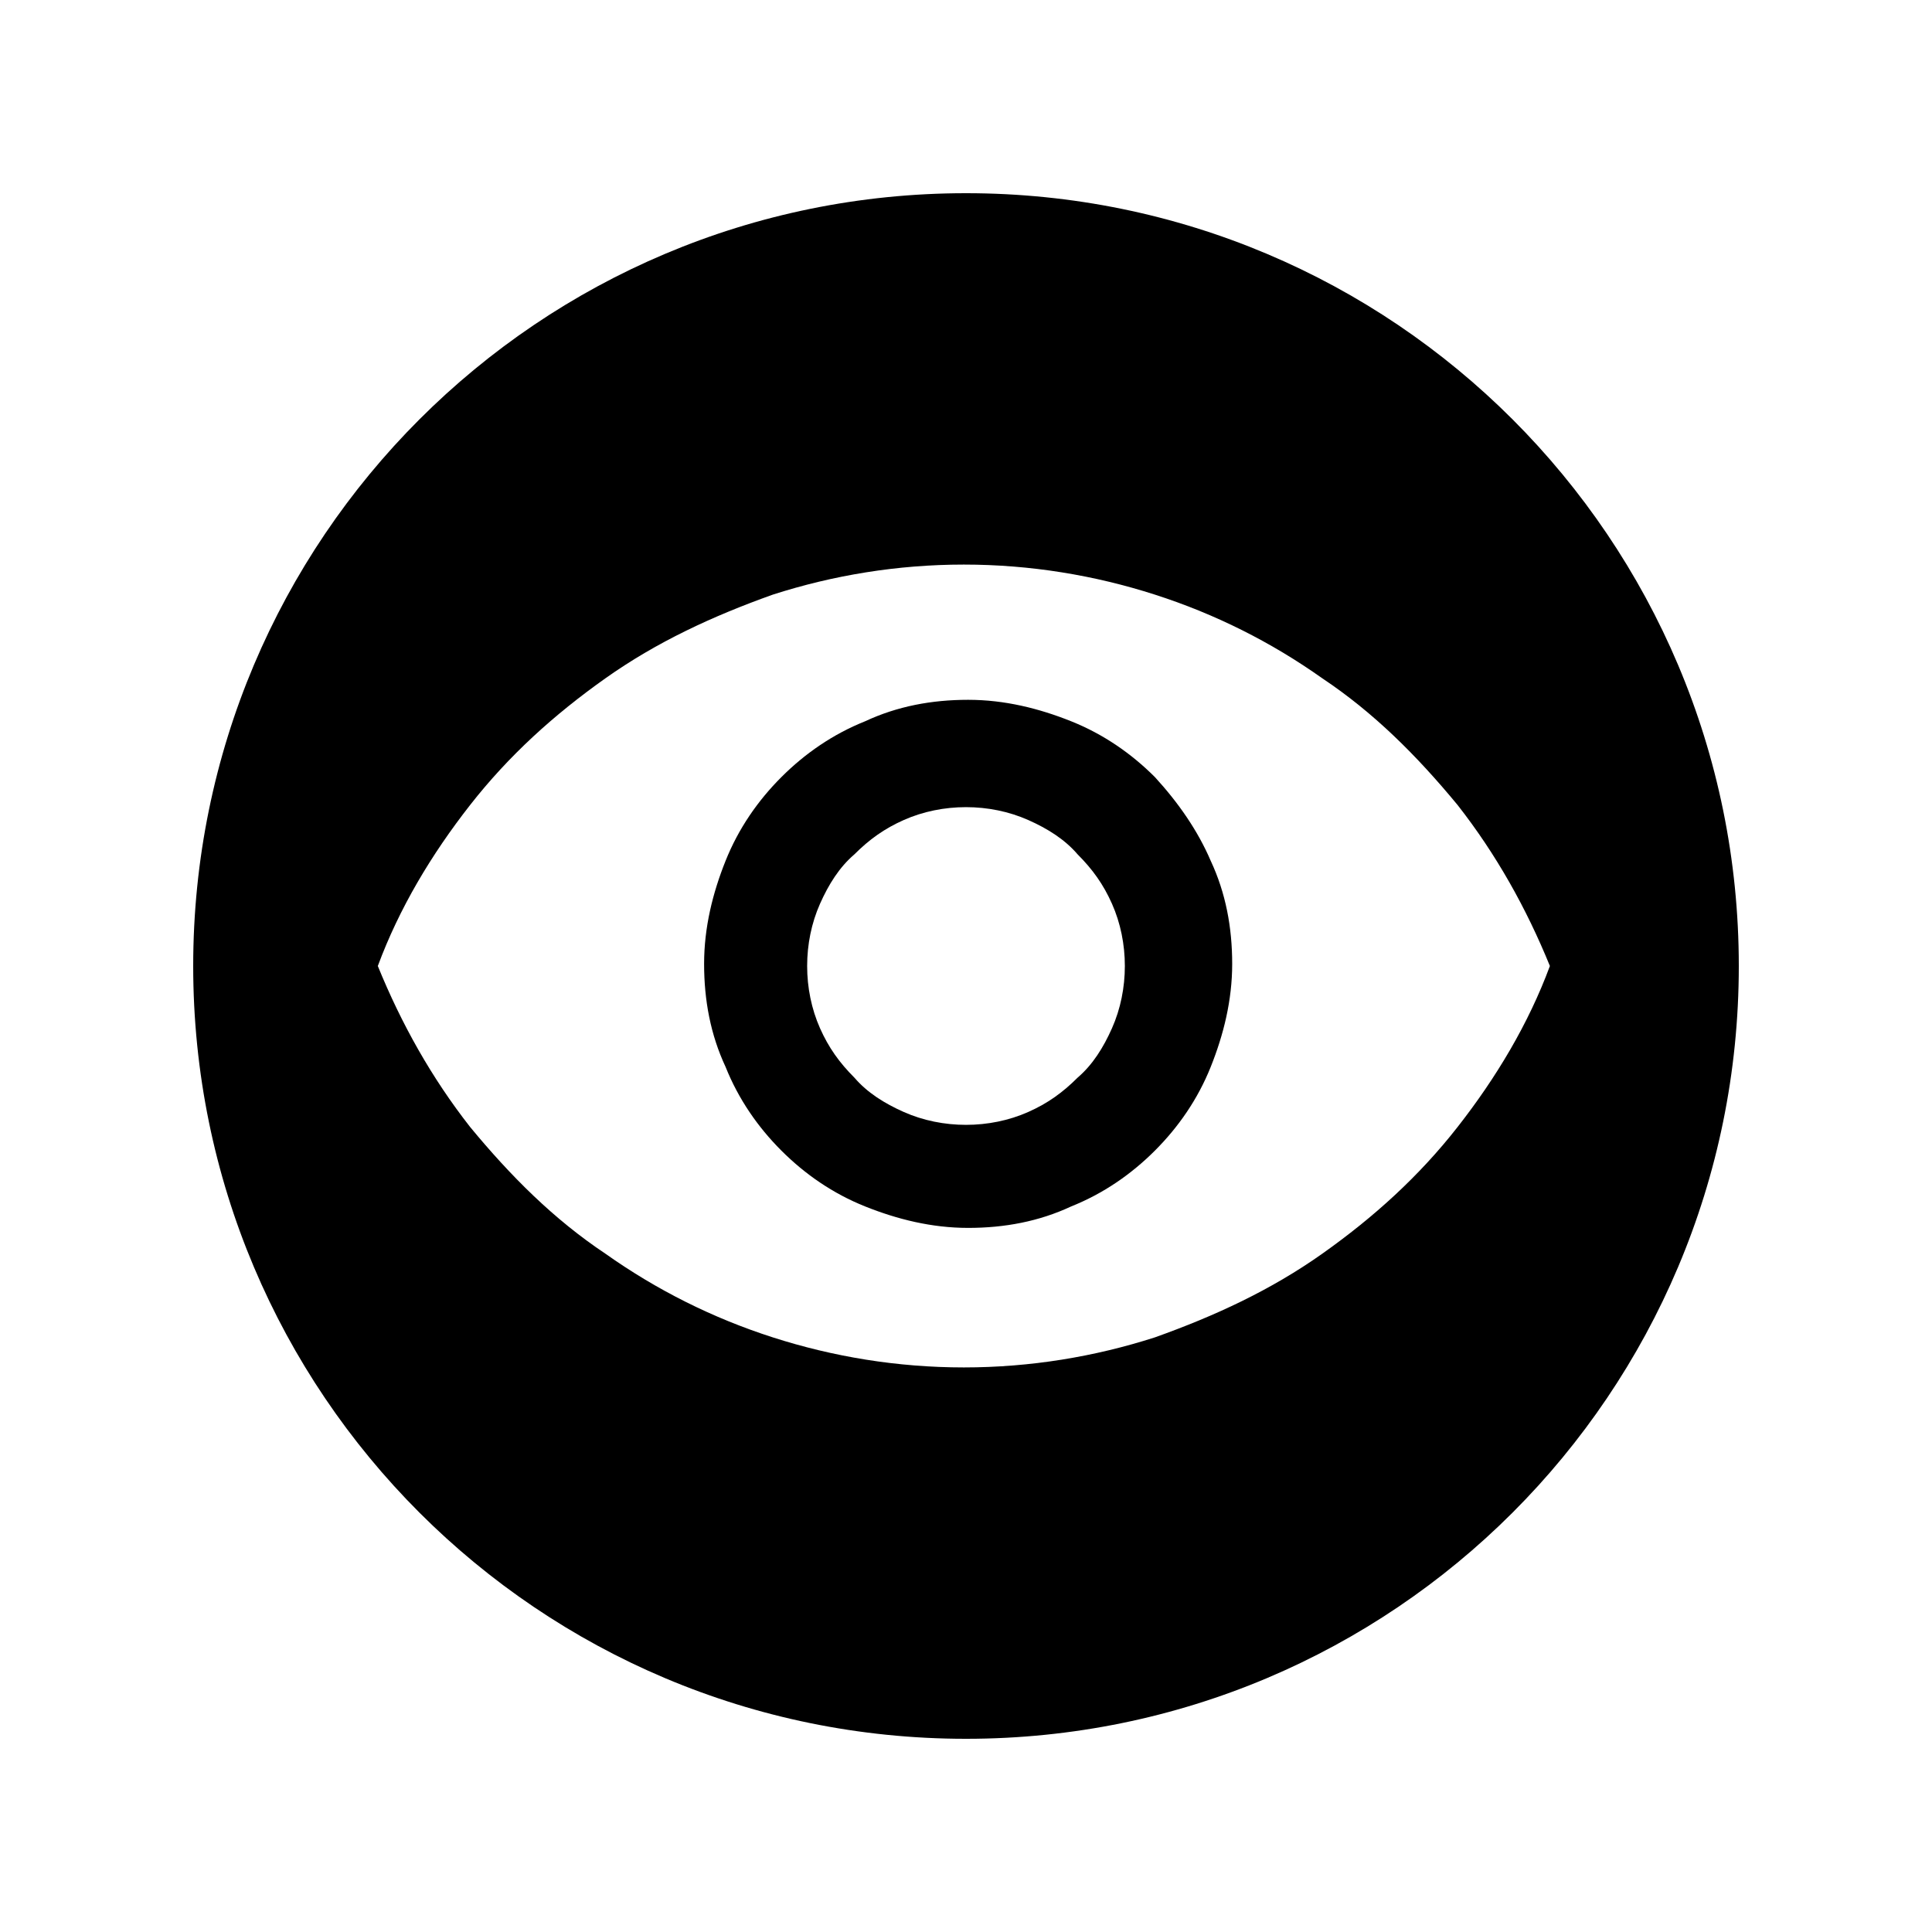
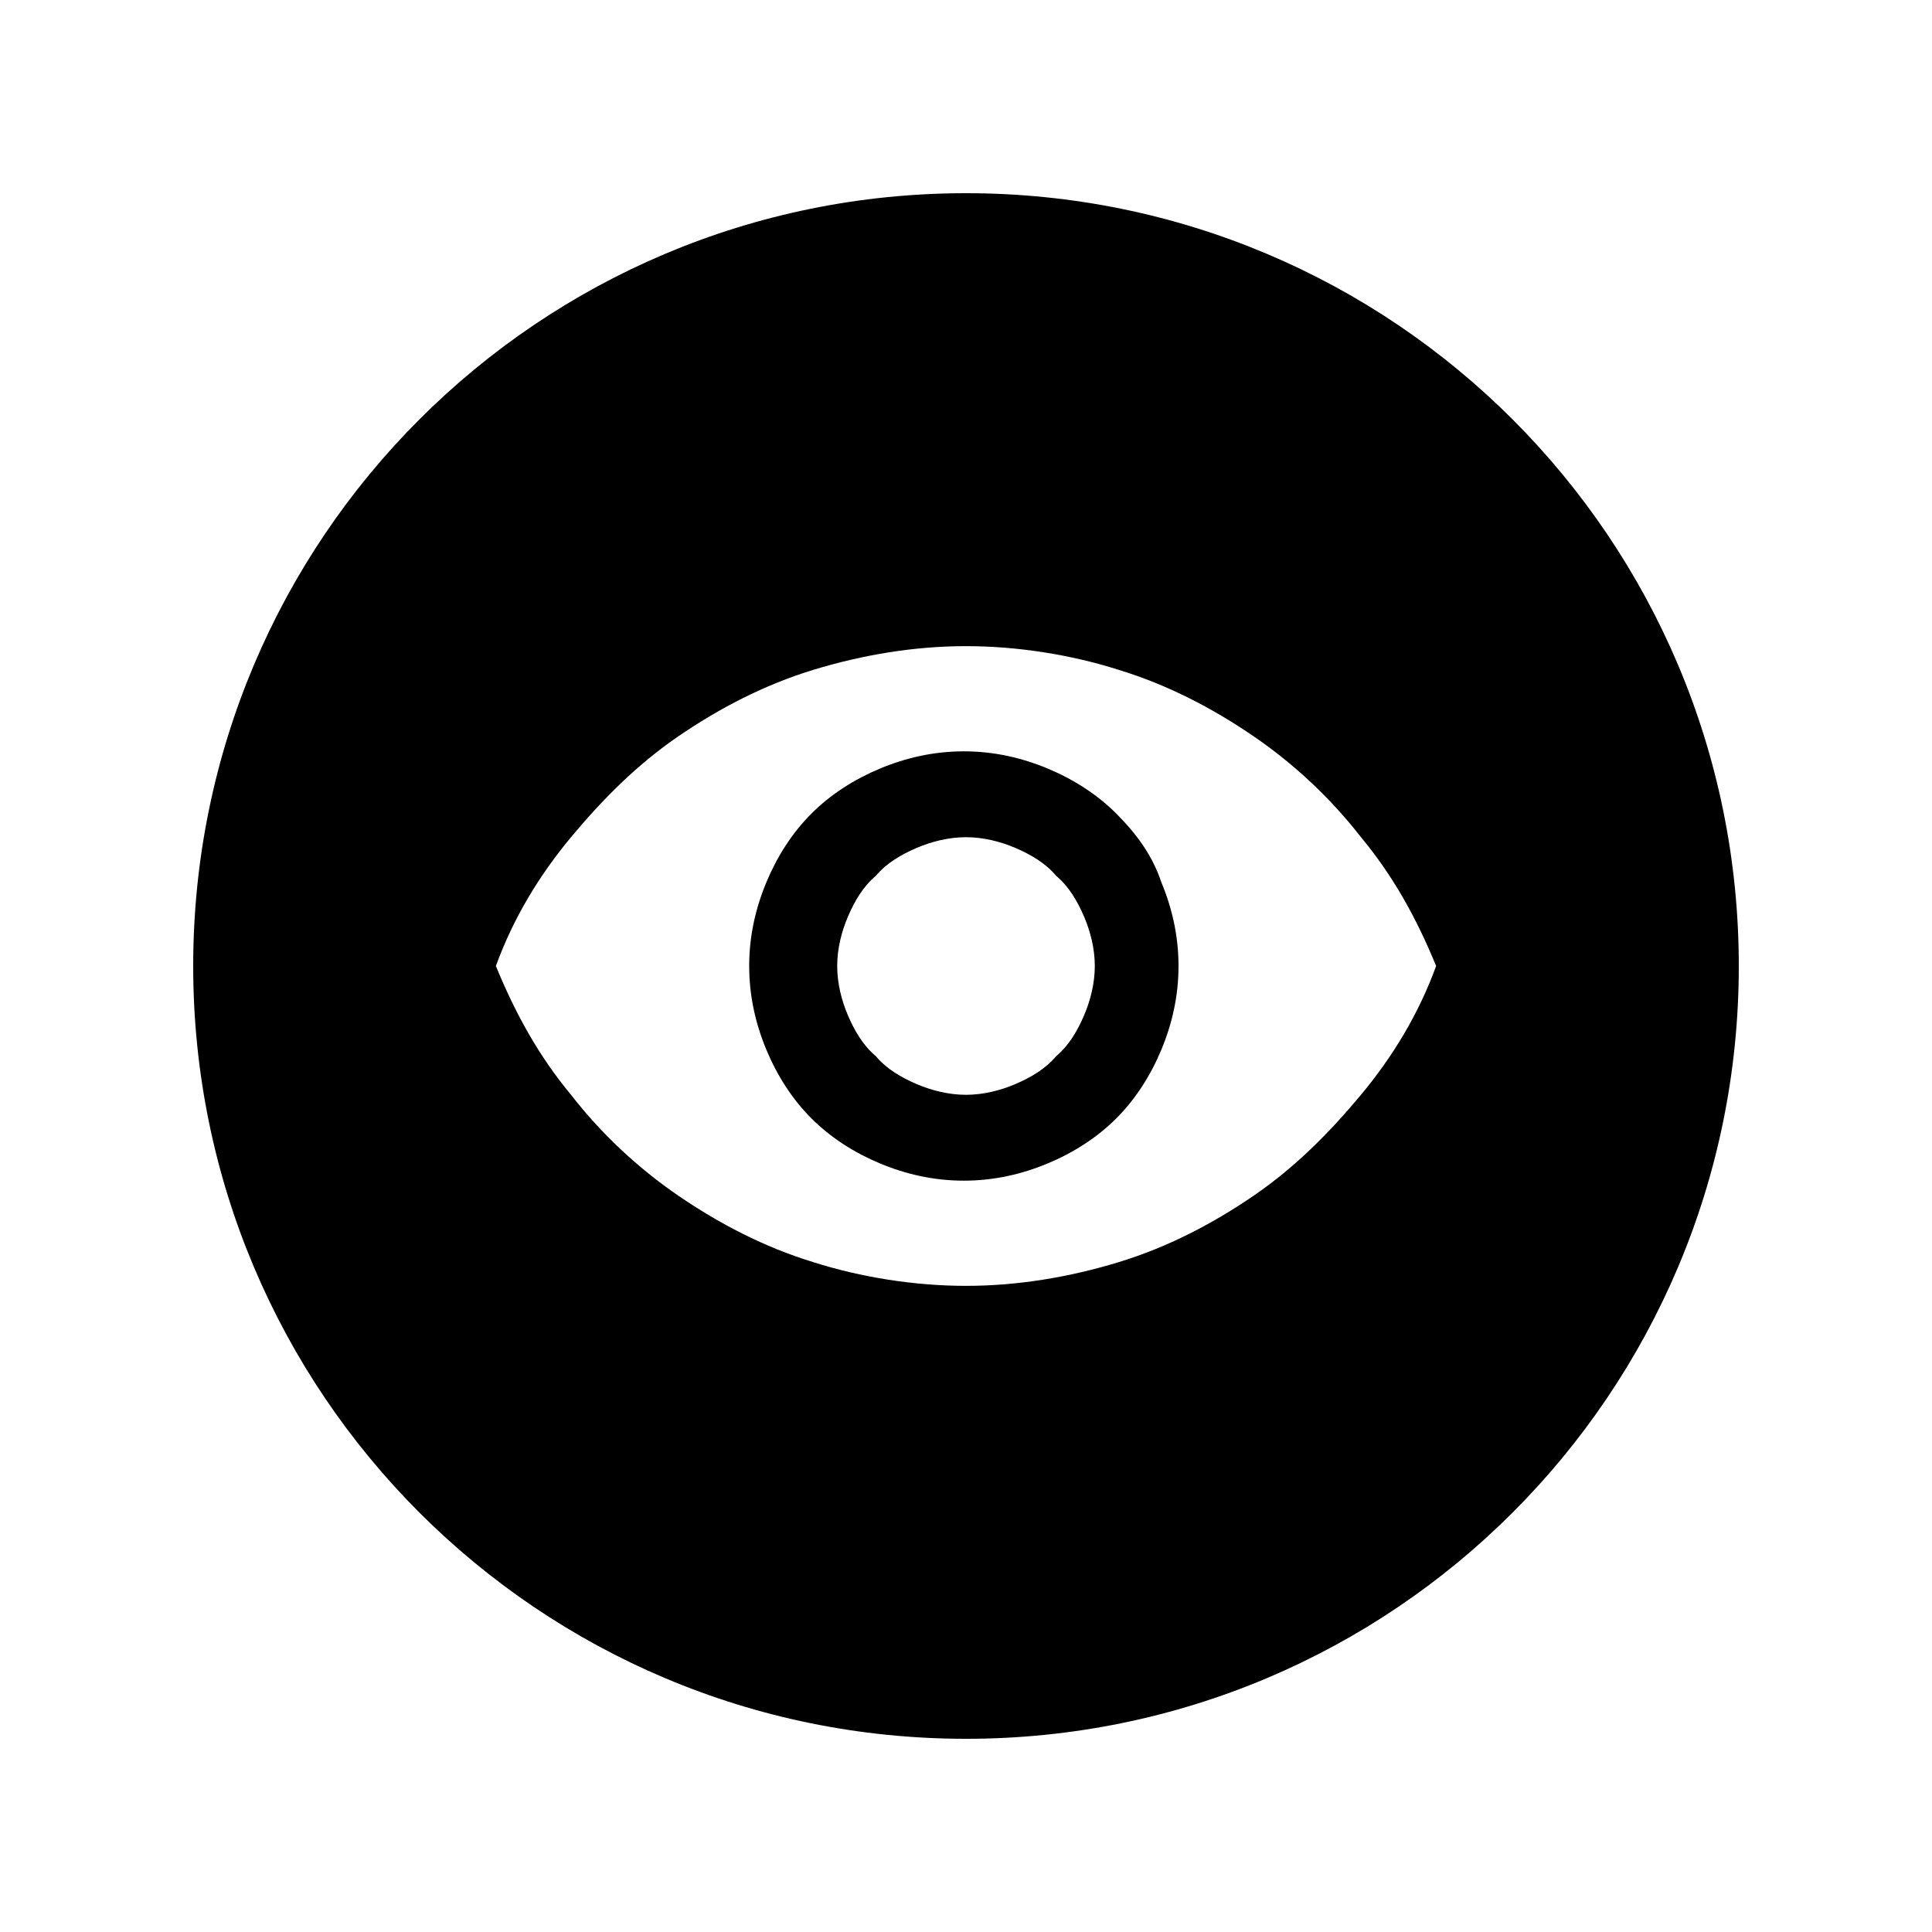
<svg xmlns="http://www.w3.org/2000/svg" version="1.1" id="icons" x="0px" y="0px" viewBox="0 0 90 90" enable-background="new 0 0 90 90" xml:space="preserve">
  <g>
-     <path d="M53.8,36.2c-1.1-1.1-2.4-2-3.9-2.6c-1.5-0.6-3.1-1-4.8-1s-3.3,0.3-4.8,1c-1.5,0.6-2.8,1.5-3.9,2.6s-2,2.4-2.6,3.9   c-0.6,1.5-1,3.1-1,4.8c0,1.7,0.3,3.3,1,4.8c0.6,1.5,1.5,2.8,2.6,3.9c1.1,1.1,2.4,2,3.9,2.6c1.5,0.6,3.1,1,4.8,1s3.3-0.3,4.8-1   c1.5-0.6,2.8-1.5,3.9-2.6c1.1-1.1,2-2.4,2.6-3.9c0.6-1.5,1-3.1,1-4.8c0-1.7-0.3-3.3-1-4.8C55.8,38.7,54.9,37.4,53.8,36.2z    M51.8,47.9c-0.4,0.9-0.9,1.7-1.6,2.3c-0.7,0.7-1.4,1.2-2.3,1.6C47,52.2,46,52.4,45,52.4s-2-0.2-2.9-0.6c-0.9-0.4-1.7-0.9-2.3-1.6   c-0.7-0.7-1.2-1.4-1.6-2.3C37.8,47,37.6,46,37.6,45s0.2-2,0.6-2.9c0.4-0.9,0.9-1.7,1.6-2.3c0.7-0.7,1.4-1.2,2.3-1.6   c0.9-0.4,1.9-0.6,2.9-0.6s2,0.2,2.9,0.6c0.9,0.4,1.7,0.9,2.3,1.6c0.7,0.7,1.2,1.4,1.6,2.3c0.4,0.9,0.6,1.9,0.6,2.9   S52.2,47,51.8,47.9z" />
-     <path d="M45,9C25.1,9,9,25.1,9,45s16.1,36,36,36s36-16.1,36-36S64.9,9,45,9z M67.9,52.5c-1.8,2.3-3.9,4.2-6.3,5.9   c-2.4,1.7-5,2.9-7.8,3.9c-2.8,0.9-5.8,1.4-8.9,1.4s-6.1-0.5-8.9-1.4c-2.8-0.9-5.4-2.2-7.8-3.9c-2.4-1.6-4.4-3.6-6.3-5.9   c-1.8-2.3-3.2-4.8-4.3-7.5c1-2.7,2.5-5.2,4.3-7.5c1.8-2.3,3.9-4.2,6.3-5.9c2.4-1.7,5-2.9,7.8-3.9c2.8-0.9,5.8-1.4,8.9-1.4   s6.1,0.5,8.9,1.4c2.8,0.9,5.4,2.2,7.8,3.9c2.4,1.6,4.4,3.6,6.3,5.9c1.8,2.3,3.2,4.8,4.3,7.5C71.2,47.7,69.7,50.2,67.9,52.5z" />
+     <path d="M45,9C25.1,9,9,25.1,9,45s16.1,36,36,36s36-16.1,36-36S64.9,9,45,9z M63.4,51c-1.5,1.8-3.1,3.4-5,4.7   c-1.9,1.3-4,2.4-6.3,3.1c-2.3,0.7-4.7,1.1-7.1,1.1s-4.9-0.4-7.1-1.1c-2.3-0.7-4.4-1.8-6.3-3.1c-1.9-1.3-3.6-2.9-5-4.7   c-1.5-1.8-2.6-3.8-3.5-6c0.8-2.2,2-4.2,3.5-6c1.5-1.8,3.1-3.4,5-4.7c1.9-1.3,4-2.4,6.3-3.1c2.3-0.7,4.7-1.1,7.1-1.1   s4.9,0.4,7.1,1.1c2.3,0.7,4.4,1.8,6.3,3.1c1.9,1.3,3.6,2.9,5,4.7c1.5,1.8,2.6,3.8,3.5,6C66.1,47.2,64.9,49.2,63.4,51z" />
+     <path d="M52,37.9c-0.9-0.9-2-1.6-3.2-2.1c-1.2-0.5-2.5-0.8-3.9-0.8s-2.7,0.3-3.9,0.8c-1.2,0.5-2.3,1.2-3.2,2.1   c-0.9,0.9-1.6,2-2.1,3.2c-0.5,1.2-0.8,2.5-0.8,3.9c0,1.4,0.3,2.7,0.8,3.9c0.5,1.2,1.2,2.3,2.1,3.2s2,1.6,3.2,2.1   c1.2,0.5,2.5,0.8,3.9,0.8s2.7-0.3,3.9-0.8c1.2-0.5,2.3-1.2,3.2-2.1s1.6-2,2.1-3.2c0.5-1.2,0.8-2.5,0.8-3.9c0-1.4-0.3-2.7-0.8-3.9   C53.7,39.9,53,38.9,52,37.9z M50.5,47.3c-0.3,0.7-0.7,1.4-1.3,1.9c-0.5,0.6-1.2,1-1.9,1.3S45.8,51,45,51s-1.6-0.2-2.3-0.5   s-1.4-0.7-1.9-1.3c-0.6-0.5-1-1.2-1.3-1.9C39.2,46.6,39,45.8,39,45s0.2-1.6,0.5-2.3c0.3-0.7,0.7-1.4,1.3-1.9c0.5-0.6,1.2-1,1.9-1.3   S44.2,39,45,39s1.6,0.2,2.3,0.5s1.4,0.7,1.9,1.3c0.6,0.5,1,1.2,1.3,1.9c0.3,0.7,0.5,1.5,0.5,2.3S50.8,46.6,50.5,47.3z" />
  </g>
</svg>
